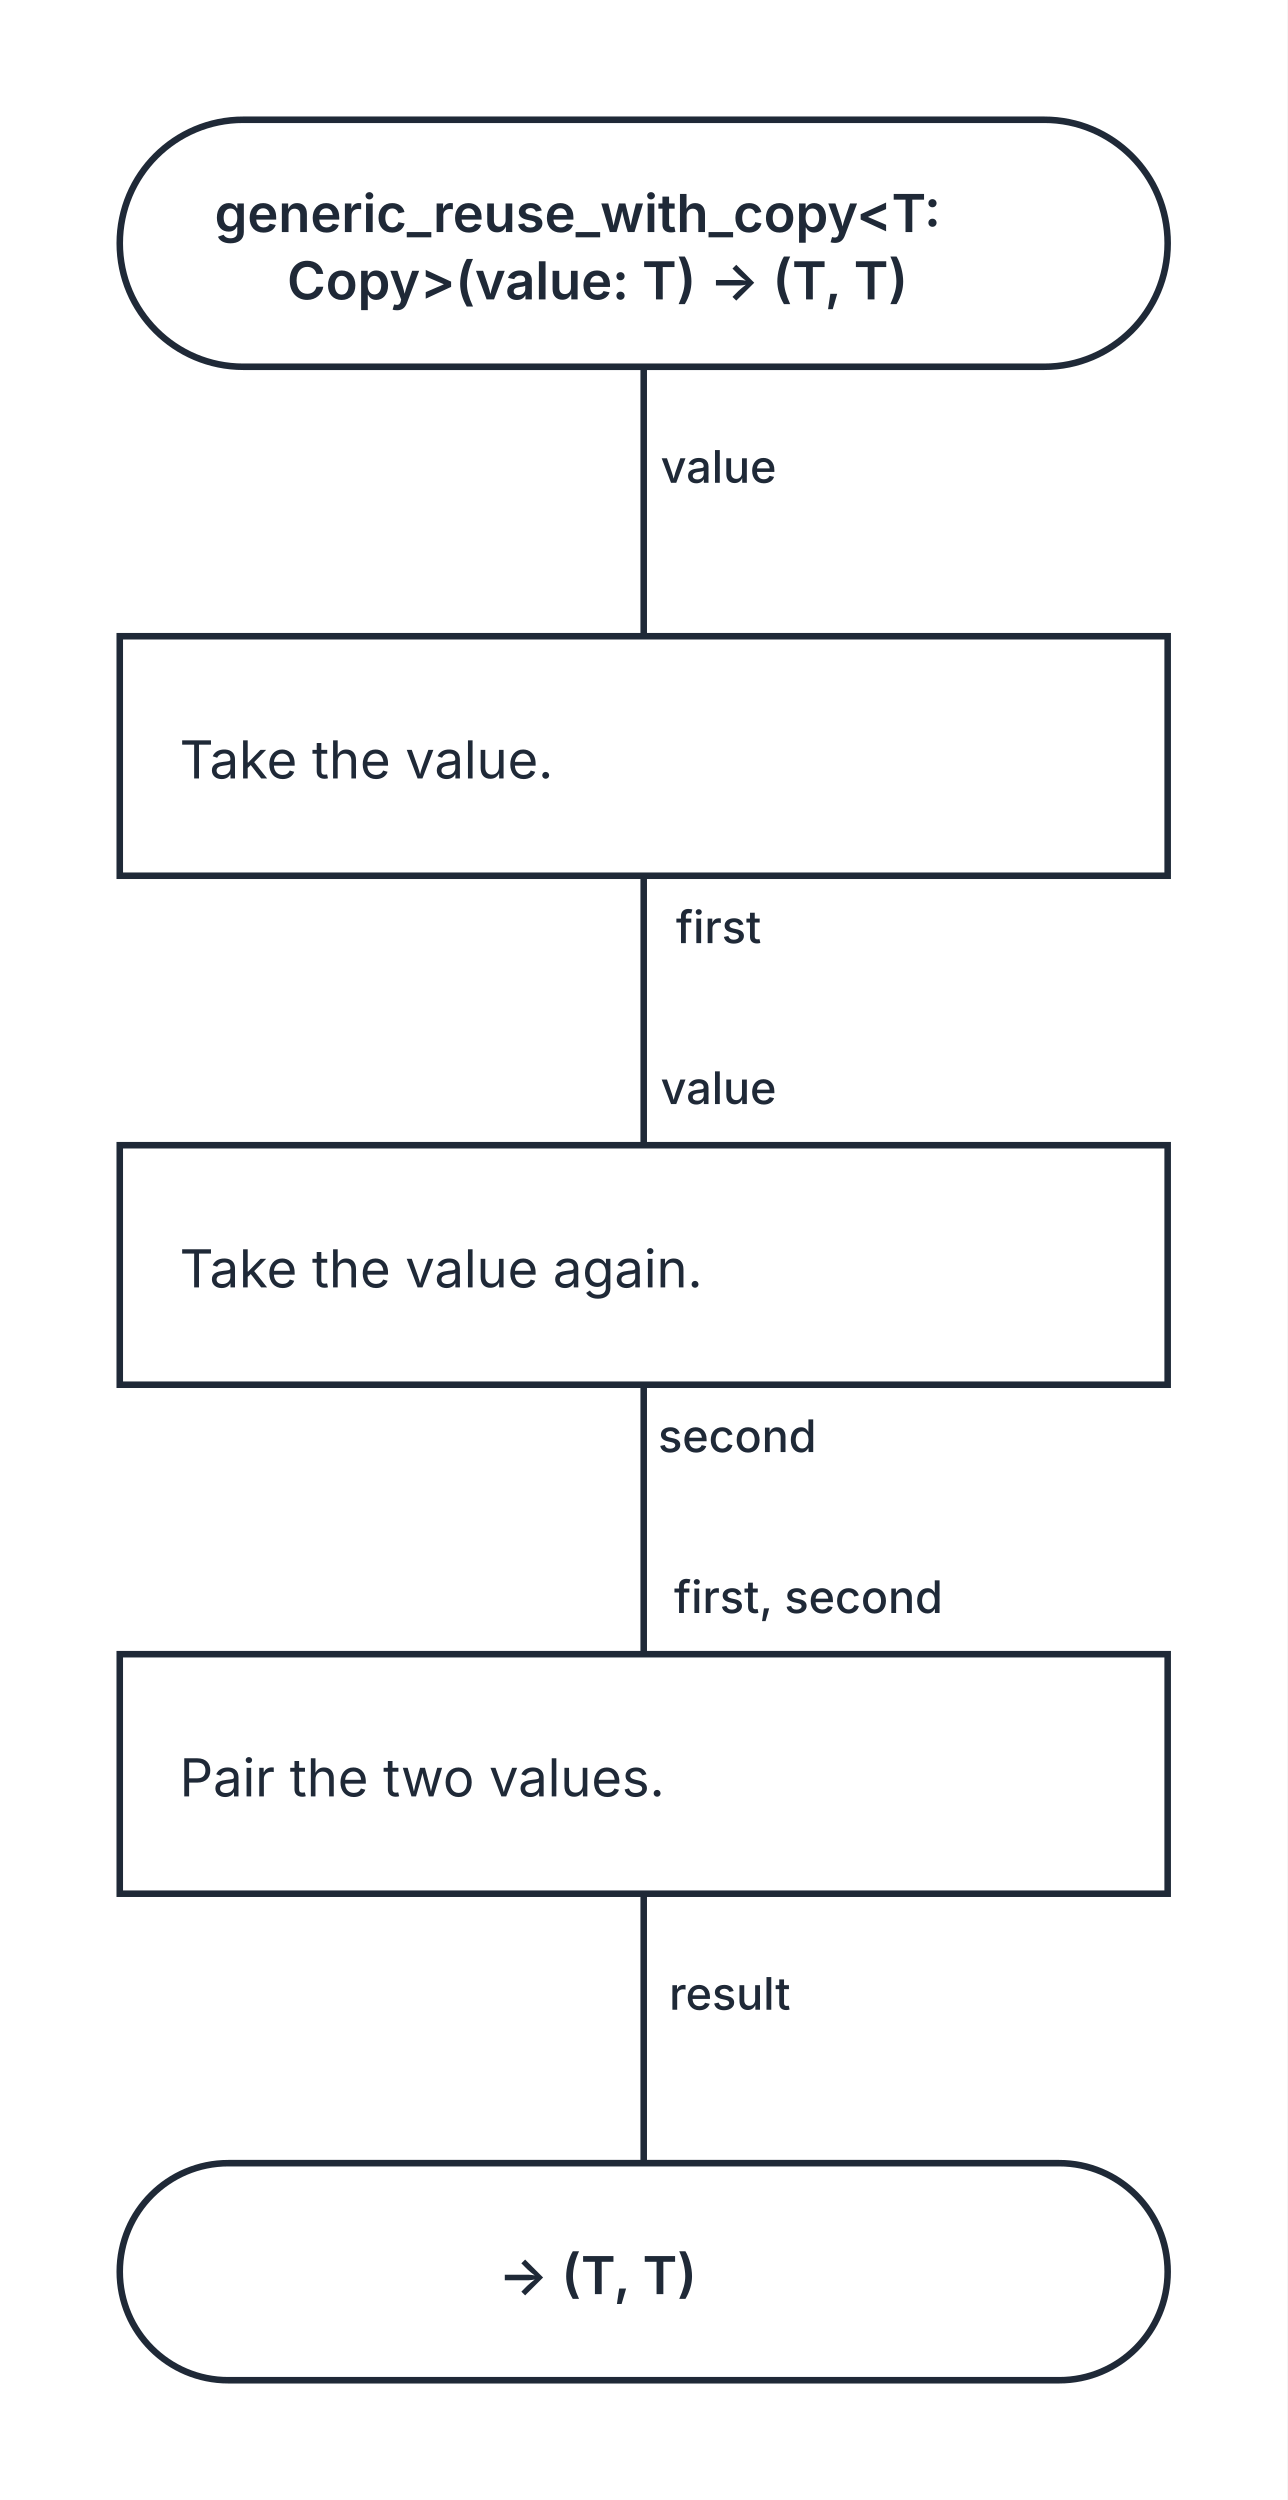
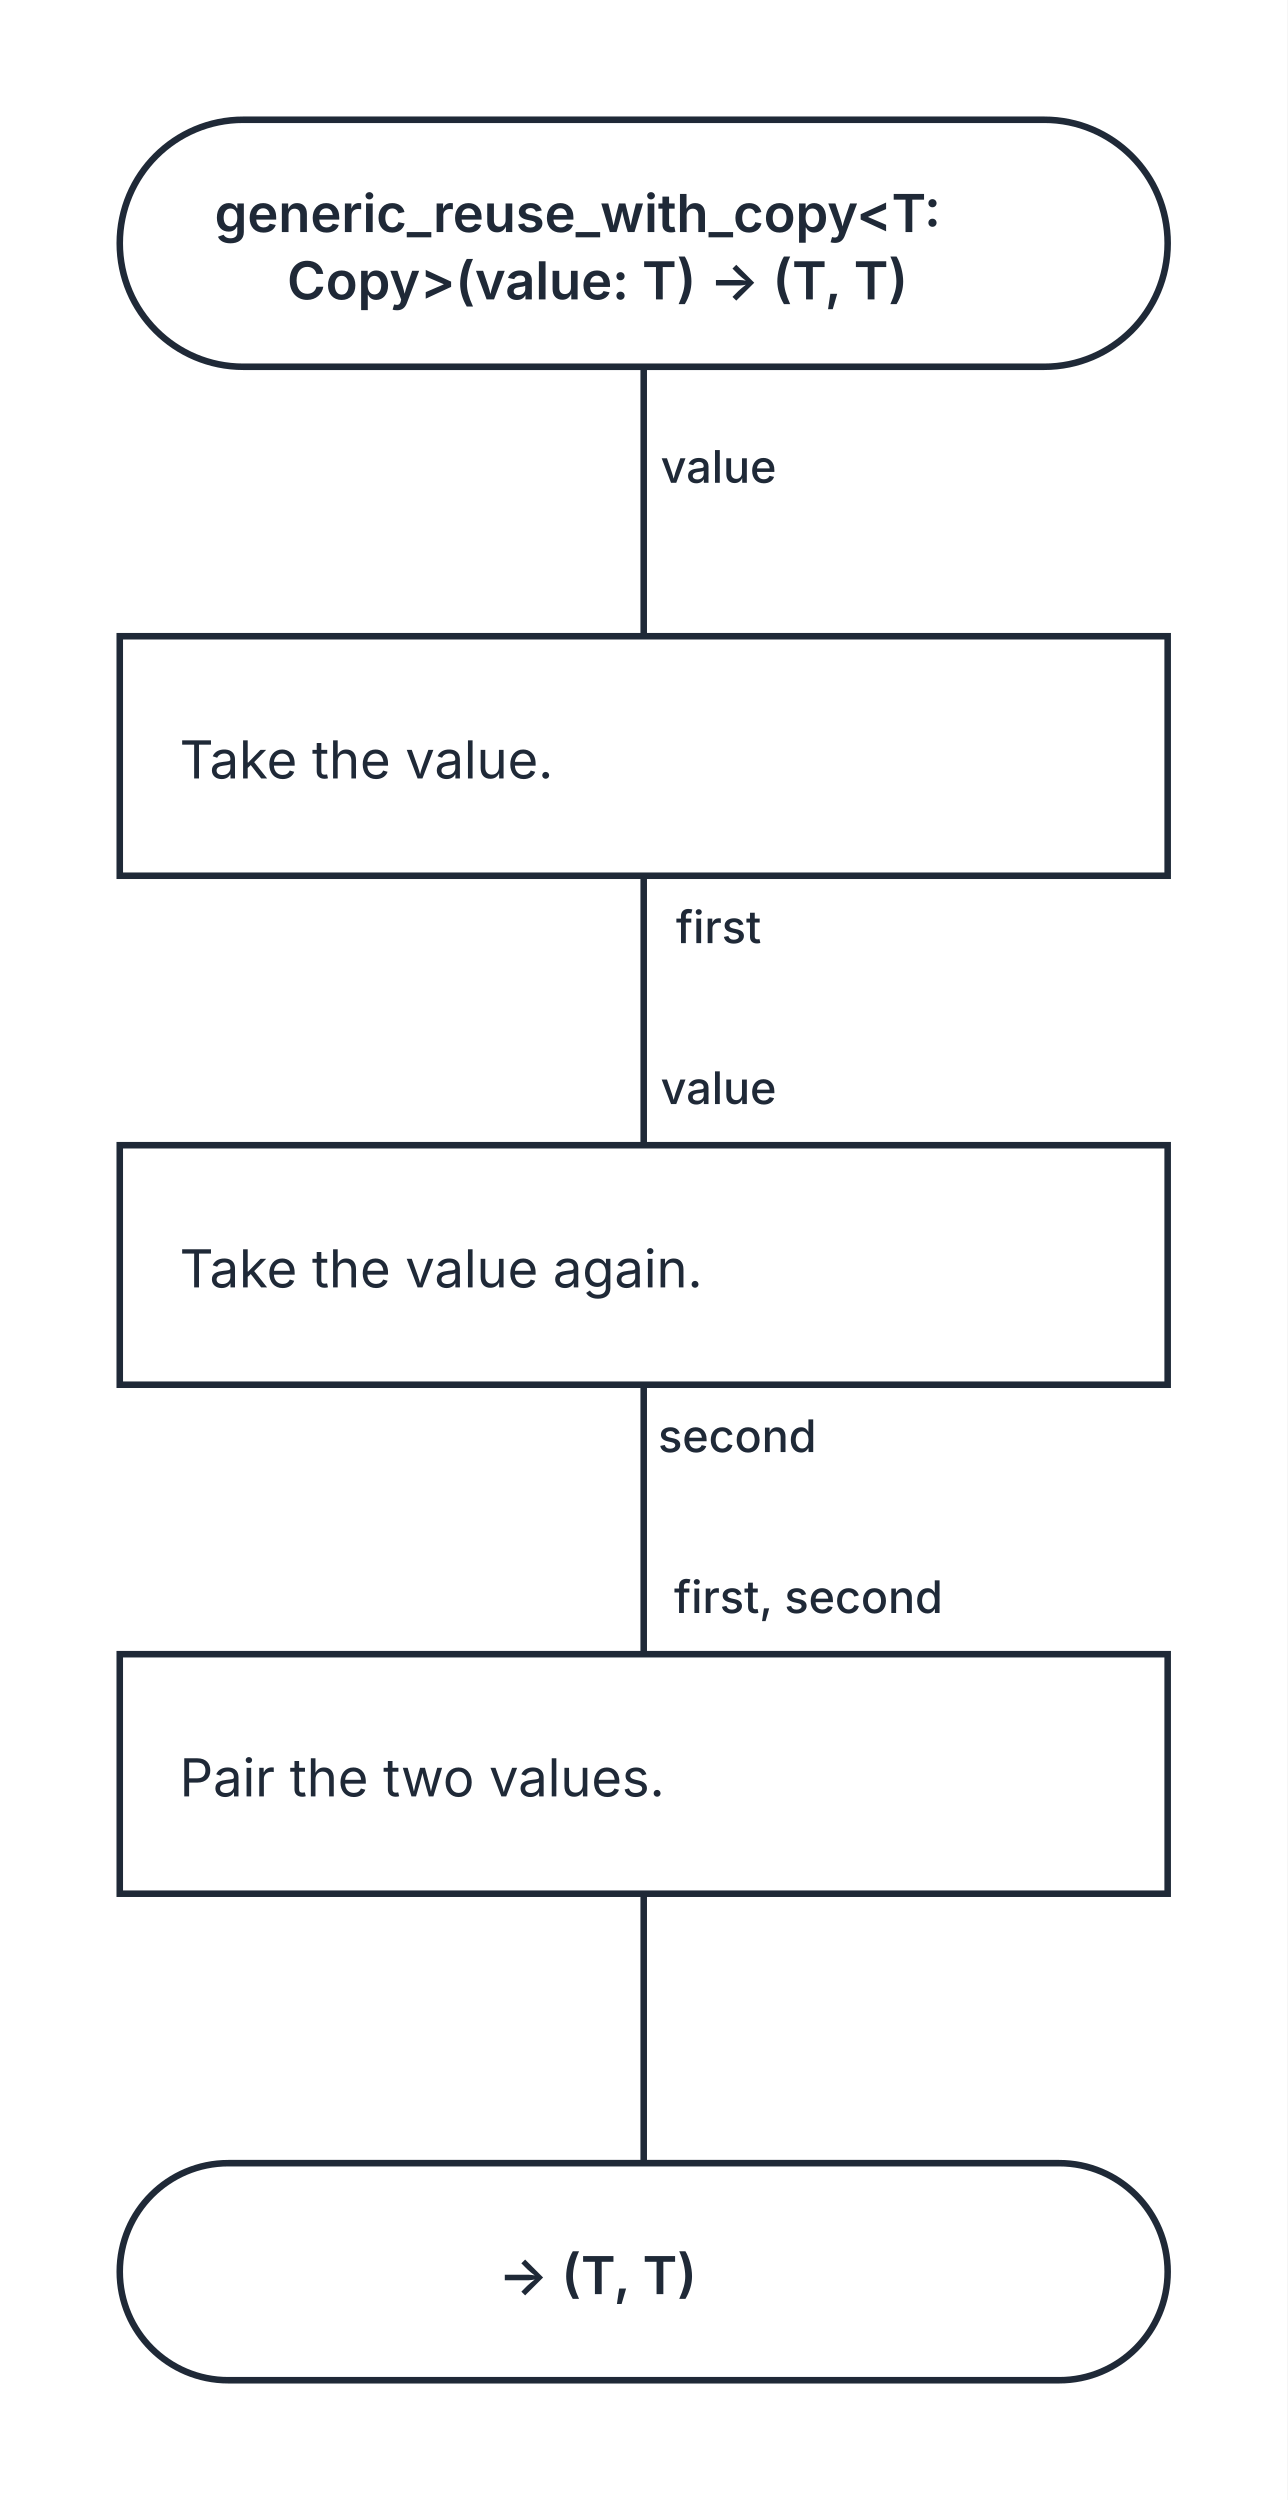
<svg xmlns="http://www.w3.org/2000/svg" width="344" height="668" viewBox="0 0 344 668" role="img" aria-labelledby="kaalang-title" aria-describedby="kaalang-description">
  <defs>
    <style>
      svg { color: #1f2937; font-family: Inter, ui-sans-serif, system-ui, -apple-system, BlinkMacSystemFont, "Segoe UI", sans-serif; text-rendering: optimizeLegibility; }
      .connection { fill: none; stroke: currentColor; stroke-width: 1.75; stroke-linecap: square; stroke-linejoin: round; }
      .connection-label { fill: currentColor; font-size: 12px; font-weight: 500; paint-order: stroke; stroke: #ffffff; stroke-width: 5px; stroke-linejoin: round; text-anchor: middle; }
      .node-shape { fill: #ffffff; stroke: currentColor; stroke-width: 1.75; }
      .label { fill: currentColor; font-size: 14px; text-anchor: middle; }
      .start .label, .question .label, .select .label, .case .label, .end .label { font-weight: 600; }
      .action .label { font-weight: 400; text-anchor: start; }
    </style>
  </defs>
  <rect width="100%" height="100%" fill="#ffffff" />
  <g class="connections">
    <path class="connection" d="M 172 98 L 172 170" />
    <path class="connection" d="M 172 234 L 172 306" />
    <path class="connection" d="M 172 370 L 172 442" />
    <path class="connection" d="M 172 506 L 172 578" />
    <text class="connection-label" x="200" y="129" xml:space="preserve">
      <tspan x="200" dy="0">value</tspan>
-     </text>
-     <text class="connection-label" x="203" y="537" xml:space="preserve">
-       <tspan x="203" dy="0">result</tspan>
    </text>
    <text class="connection-label" x="200" y="252" xml:space="preserve">
      <tspan x="200" dy="0">first</tspan>
    </text>
    <text class="connection-label" x="205" y="388" xml:space="preserve">
      <tspan x="205" dy="0">second</tspan>
    </text>
    <text class="connection-label" x="200" y="295" xml:space="preserve">
      <tspan x="200" dy="0">value</tspan>
    </text>
    <text class="connection-label" x="224" y="431" xml:space="preserve">
      <tspan x="224" dy="0">first, second</tspan>
    </text>
  </g>
  <g class="nodes">
    <g class="node start" transform="translate(172 65)">
      <rect class="node-shape" x="-140" y="-33" width="280" height="66" rx="33" />
      <text class="label" y="-3" xml:space="preserve">
        <tspan x="0" dy="0">generic_reuse_with_copy&lt;T: </tspan>
        <tspan x="0" dy="18">Copy&gt;(value: T) -&gt; (T, T)</tspan>
      </text>
    </g>
    <g class="node action" transform="translate(172 202)">
      <rect class="node-shape" x="-140" y="-32" width="280" height="64" />
      <text class="label" y="6" xml:space="preserve">
        <tspan x="-124" dy="0">Take the value.</tspan>
      </text>
    </g>
    <g class="node action" transform="translate(172 338)">
      <rect class="node-shape" x="-140" y="-32" width="280" height="64" />
      <text class="label" y="6" xml:space="preserve">
        <tspan x="-124" dy="0">Take the value again.</tspan>
      </text>
    </g>
    <g class="node action" transform="translate(172 474)">
      <rect class="node-shape" x="-140" y="-32" width="280" height="64" />
      <text class="label" y="6" xml:space="preserve">
        <tspan x="-124" dy="0">Pair the two values.</tspan>
      </text>
    </g>
    <g class="node end" transform="translate(172 607)">
      <rect class="node-shape" x="-140" y="-29" width="280" height="58" rx="29" />
      <text class="label" y="6" xml:space="preserve">
        <tspan x="0" dy="0">-&gt; (T, T)</tspan>
      </text>
    </g>
  </g>
</svg>
